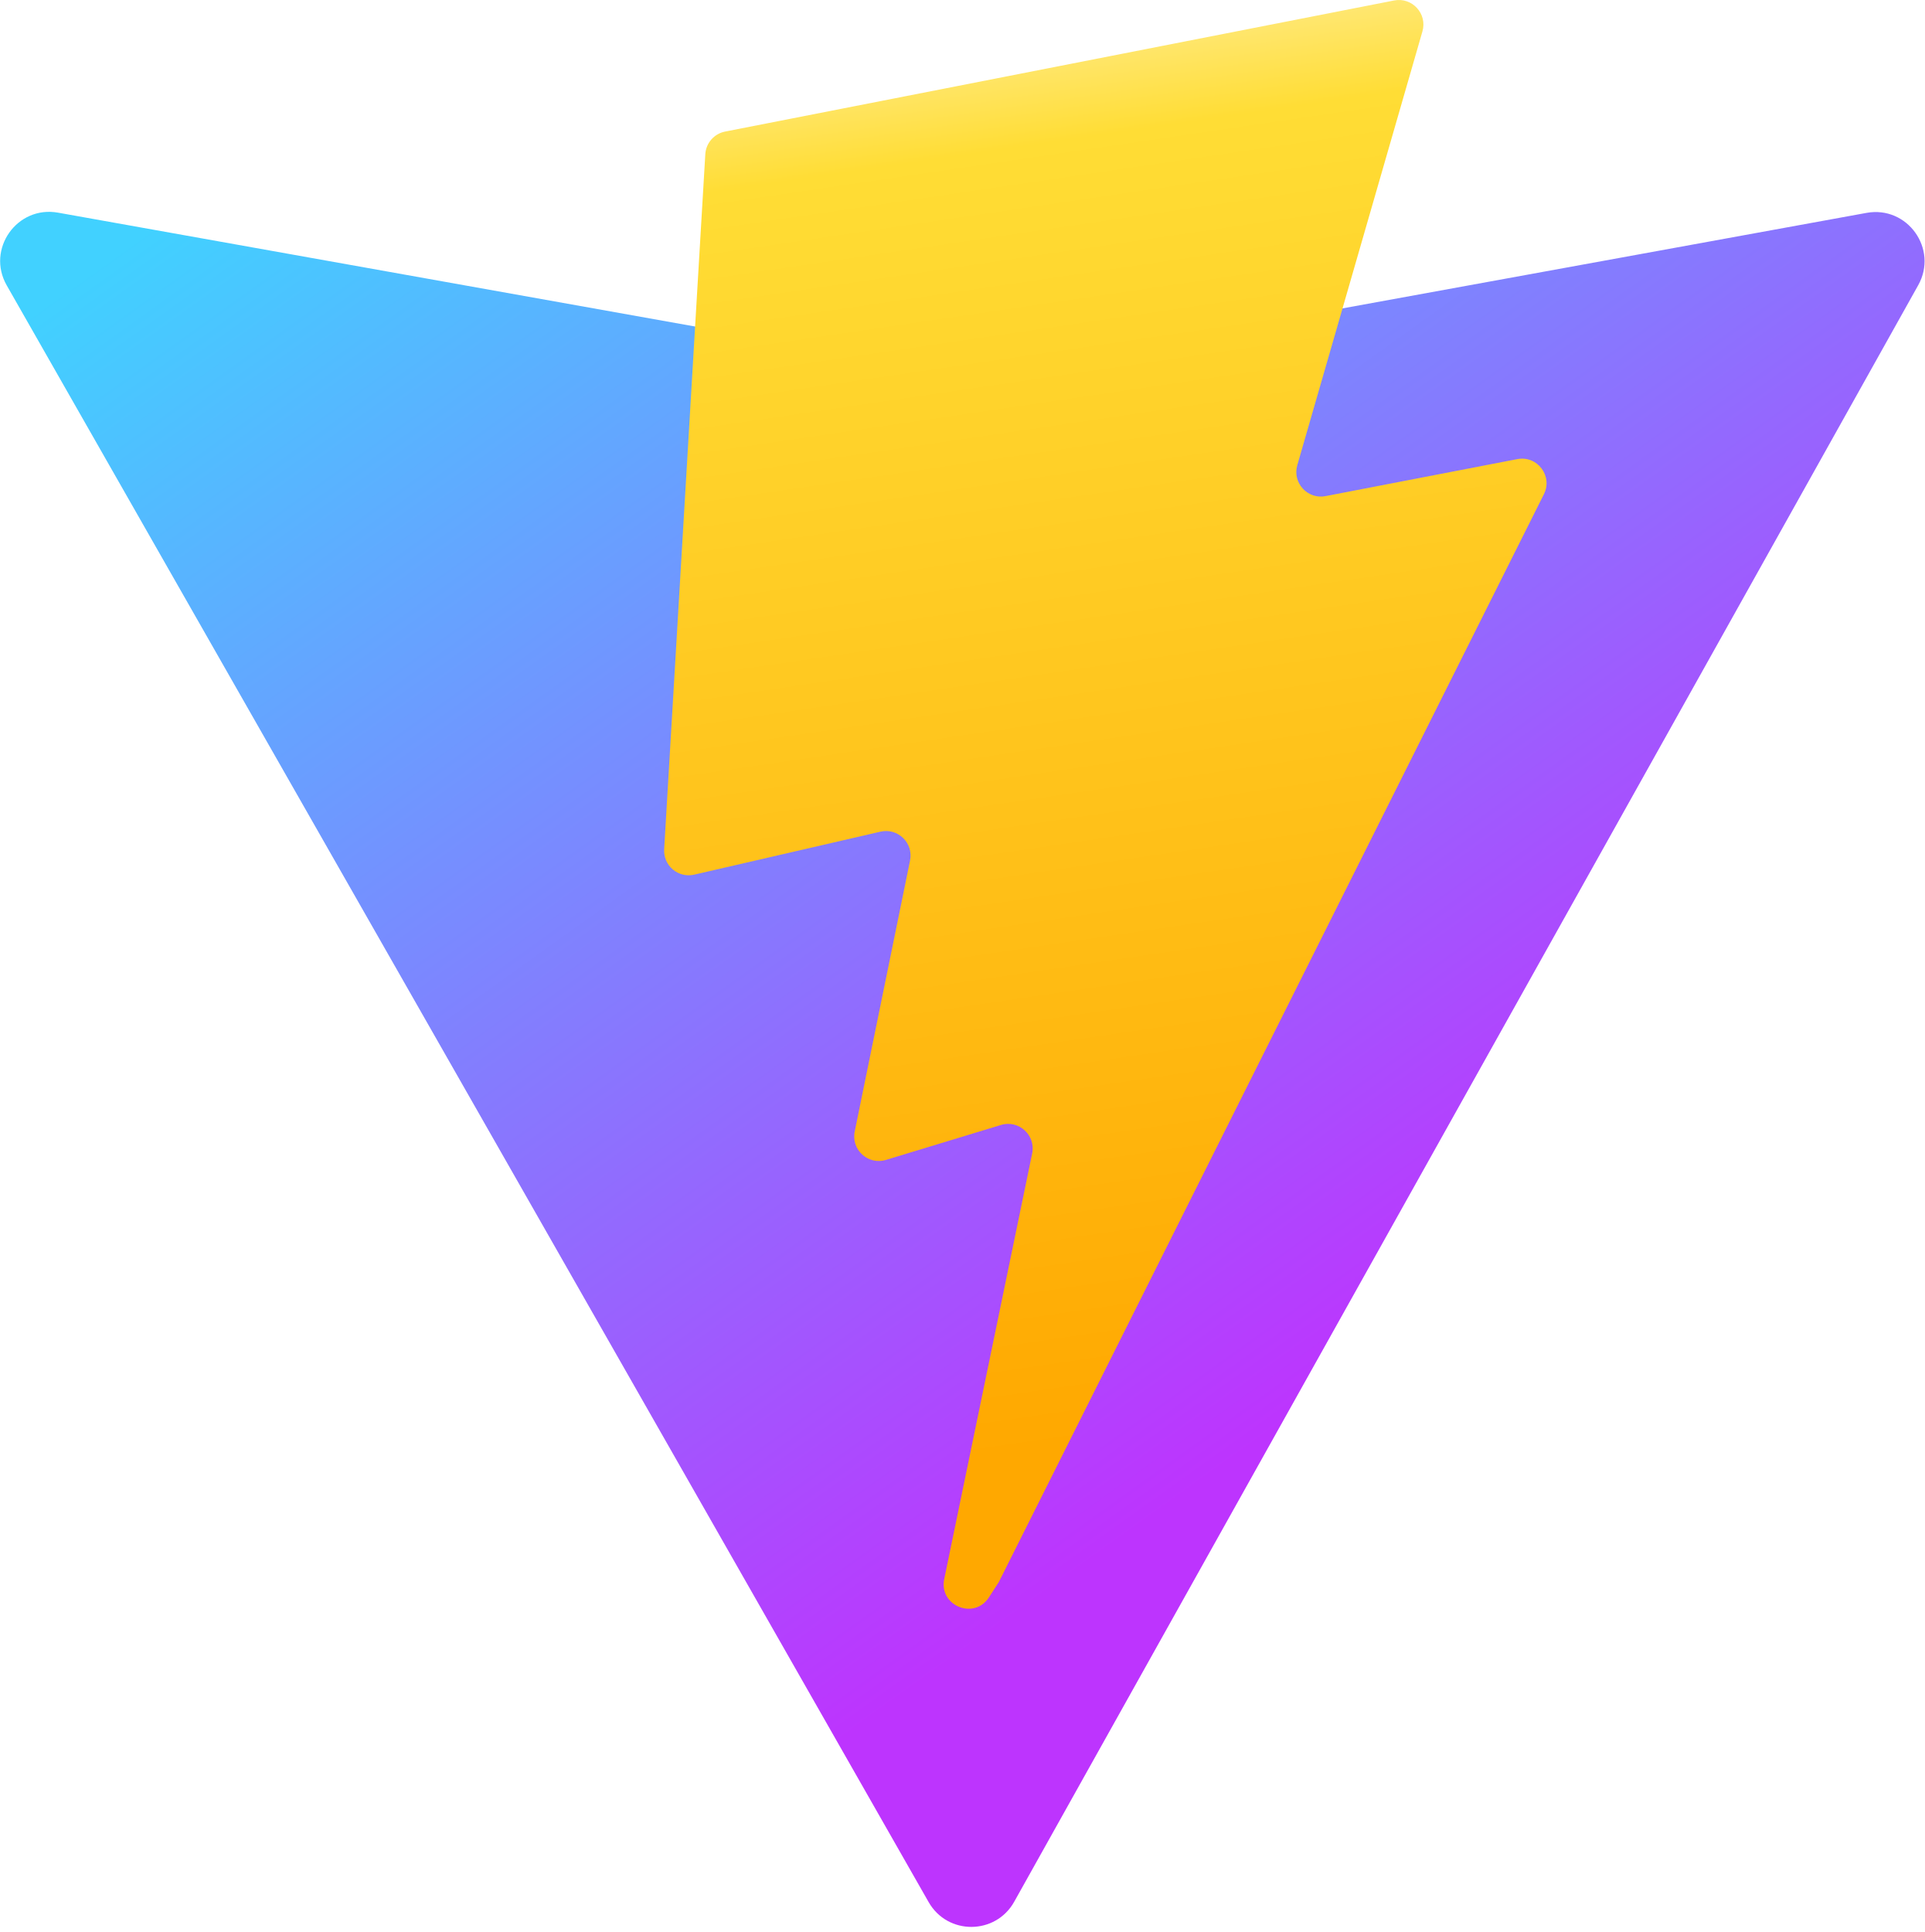
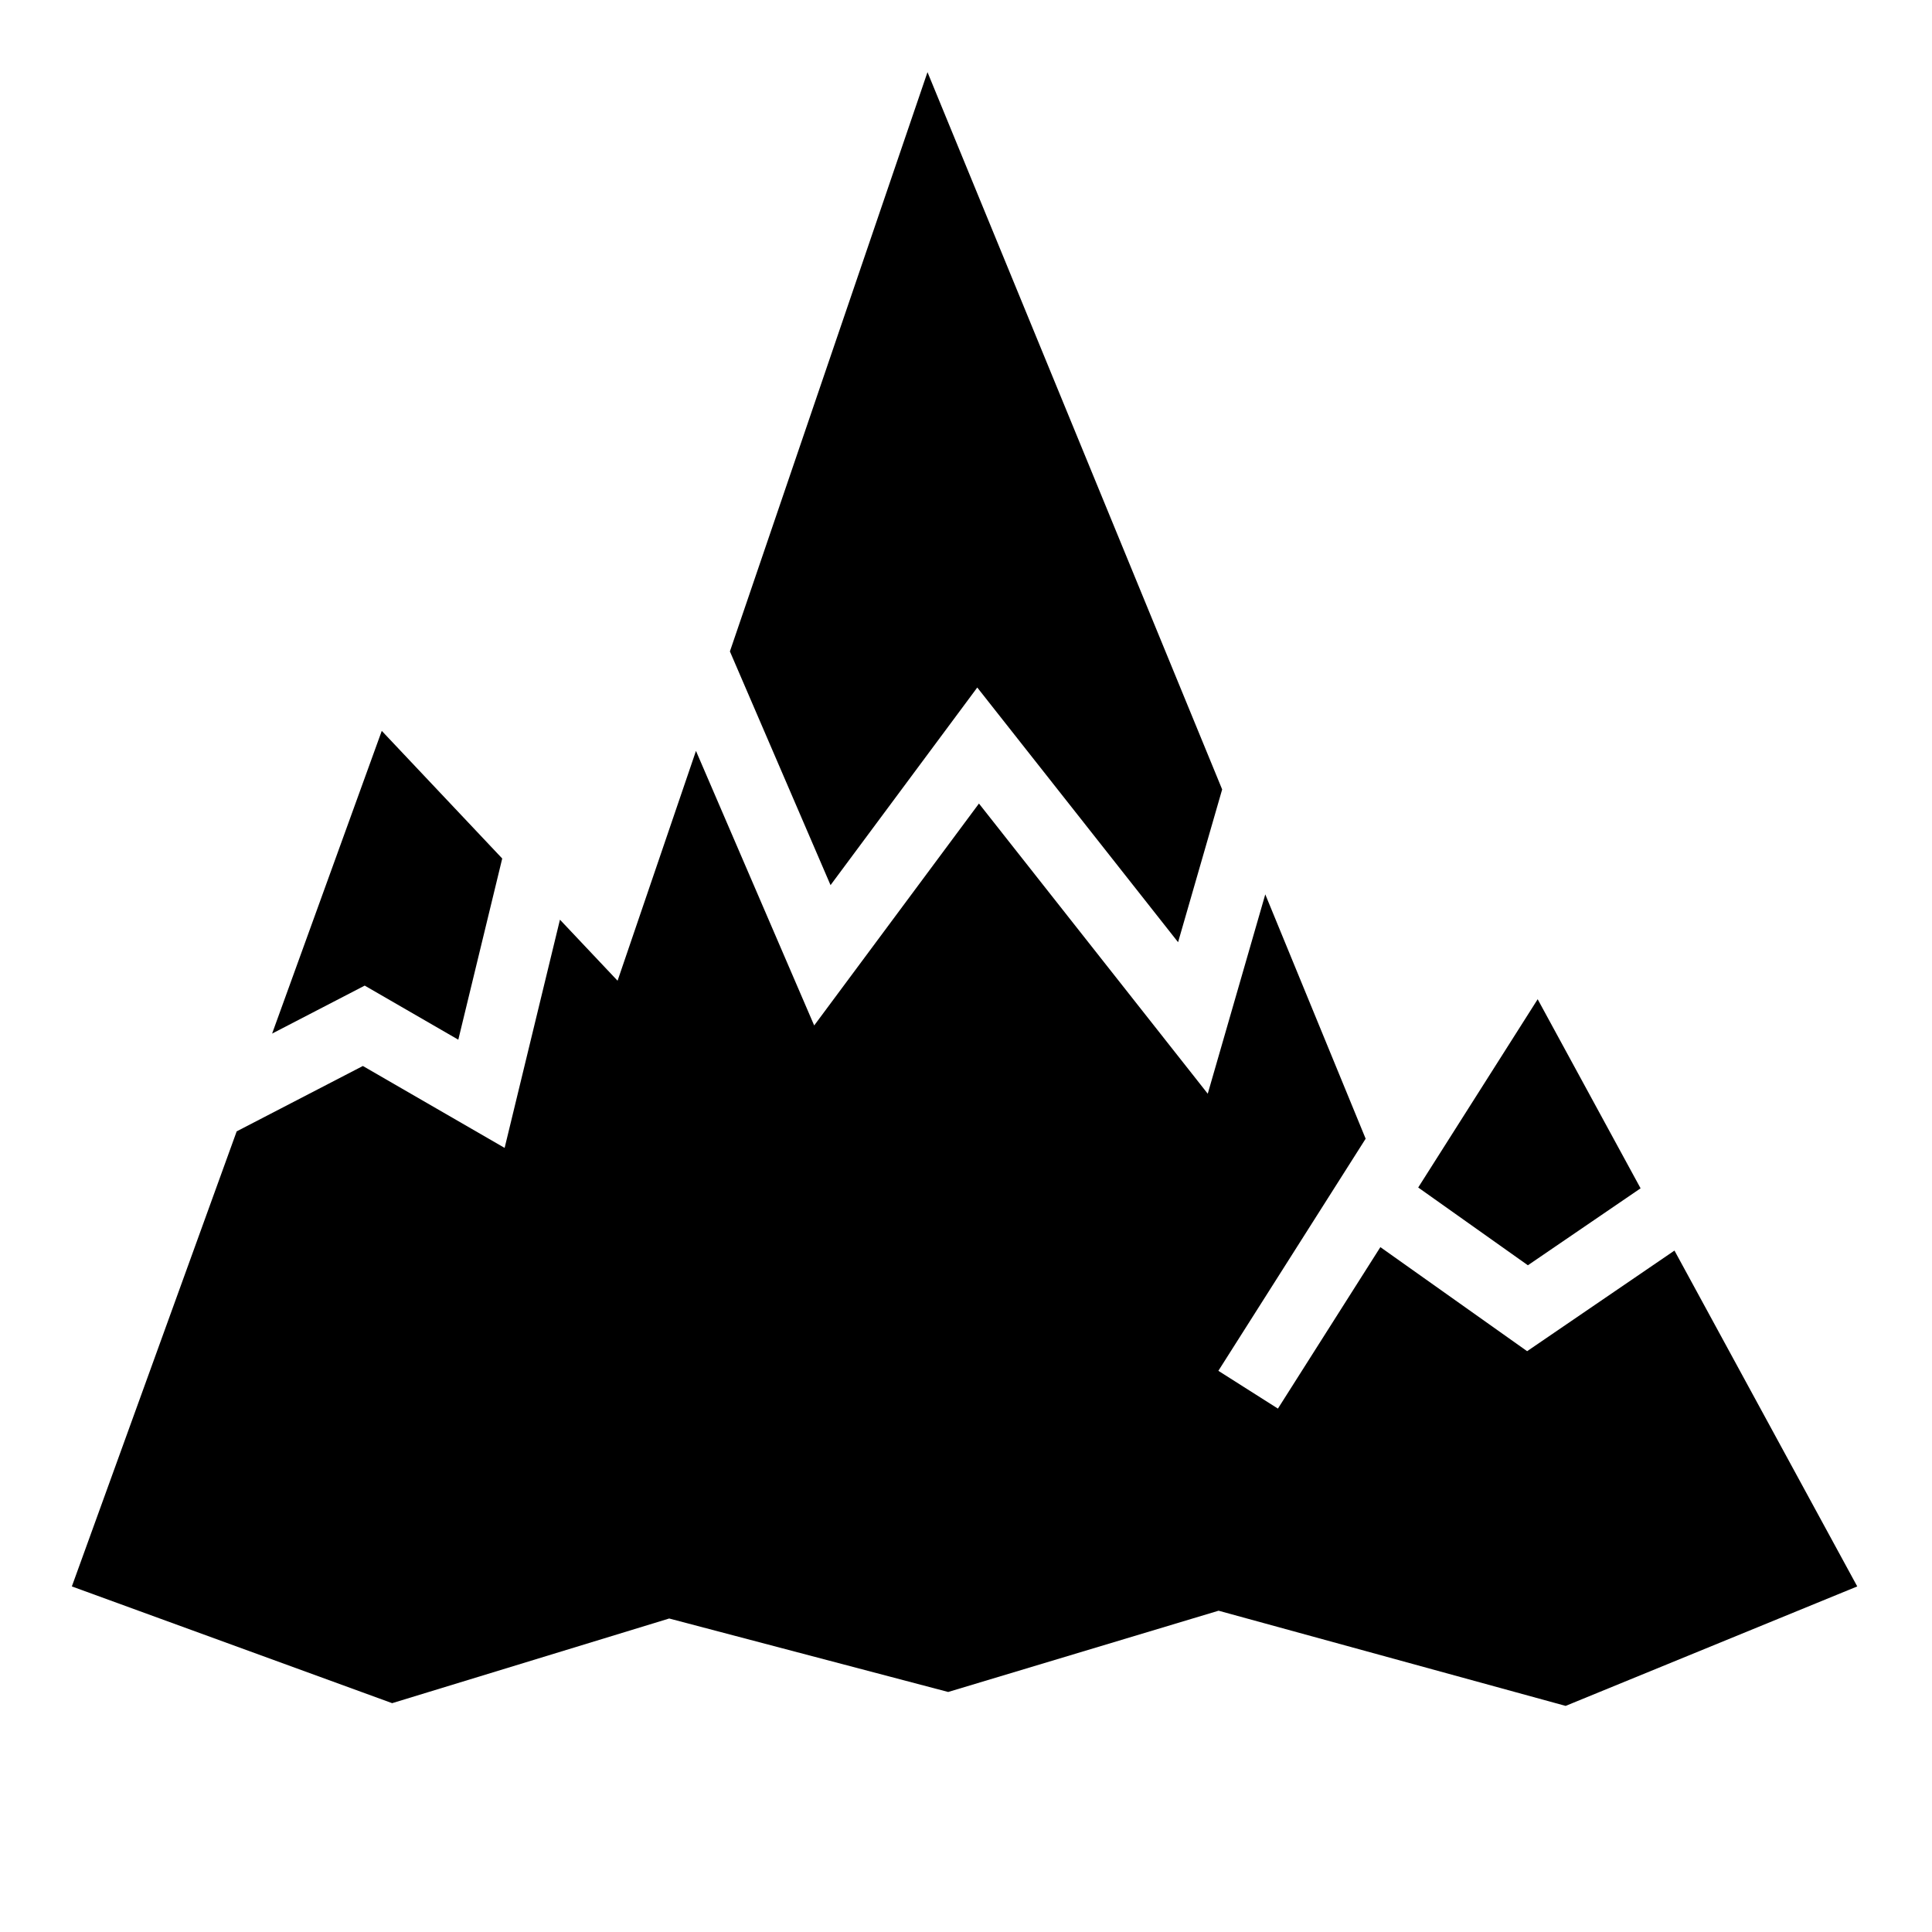
- <svg xmlns="http://www.w3.org/2000/svg" aria-hidden="true" role="img" class="iconify iconify--logos" width="31.88" height="32" preserveAspectRatio="xMidYMid meet" viewBox="0 0 256 257">
-   <defs>
-     <linearGradient id="IconifyId1813088fe1fbc01fb466" x1="-.828%" x2="57.636%" y1="7.652%" y2="78.411%">
-       <stop offset="0%" stop-color="#41D1FF" />
-       <stop offset="100%" stop-color="#BD34FE" />
-     </linearGradient>
-     <linearGradient id="IconifyId1813088fe1fbc01fb467" x1="43.376%" x2="50.316%" y1="2.242%" y2="89.03%">
-       <stop offset="0%" stop-color="#FFEA83" />
-       <stop offset="8.333%" stop-color="#FFDD35" />
-       <stop offset="100%" stop-color="#FFA800" />
-     </linearGradient>
-   </defs>
-   <path fill="url(#IconifyId1813088fe1fbc01fb466)" d="M255.153 37.938L134.897 252.976c-2.483 4.44-8.862 4.466-11.382.048L.875 37.958c-2.746-4.814 1.371-10.646 6.827-9.67l120.385 21.517a6.537 6.537 0 0 0 2.322-.004l117.867-21.483c5.438-.991 9.574 4.796 6.877 9.62Z" />
-   <path fill="url(#IconifyId1813088fe1fbc01fb467)" d="M185.432.063L96.44 17.501a3.268 3.268 0 0 0-2.634 3.014l-5.474 92.456a3.268 3.268 0 0 0 3.997 3.378l24.777-5.718c2.318-.535 4.413 1.507 3.936 3.838l-7.361 36.047c-.495 2.426 1.782 4.5 4.151 3.78l15.304-4.649c2.372-.72 4.652 1.36 4.15 3.788l-11.698 56.621c-.732 3.542 3.979 5.473 5.943 2.437l1.313-2.028l72.516-144.72c1.215-2.423-.88-5.186-3.54-4.672l-25.505 4.922c-2.396.462-4.435-1.77-3.759-4.114l16.646-57.705c.677-2.35-1.37-4.583-3.769-4.113Z" />
+ <svg xmlns="http://www.w3.org/2000/svg" stroke="currentColor" fill="currentColor" stroke-width="0" viewBox="0 0 512 512" focusable="false" aria-hidden="true" data-group-item="" data-first="" class="chakra-icon css-16hfaxh" height="1em" width="1em" style="--group-count: 2; --group-index: 0;">
+   <path d="M245.795 19.12l-52.363 153.513 26.67 61.937 38.884-52.37 53.217 67.493 11.682-40.486-78.09-190.086zM101.172 193.69l-29.06 80.222 24.54-12.715 24.803 14.33 11.64-48.013-31.923-33.825zm83.267 5.308l-20.776 60.904-15.27-16.177-14.662 60.48-37.568-21.707-33.44 17.324L19.04 420.42l84.884 30.937 73.418-22.437 73.935 19.47 71.66-21.536 91.973 25.226 77.28-31.66-48.44-89.006-39.045 26.664-38.892-27.576-27.153 42.79-15.78-10.013 39.032-61.51-26.6-64.752-15.246 52.83-60.634-76.9-43.664 58.81-31.33-72.76zm223.06 65.81L375.84 314.7l29.066 20.61 29.865-20.394-27.27-50.11z" />
</svg>
